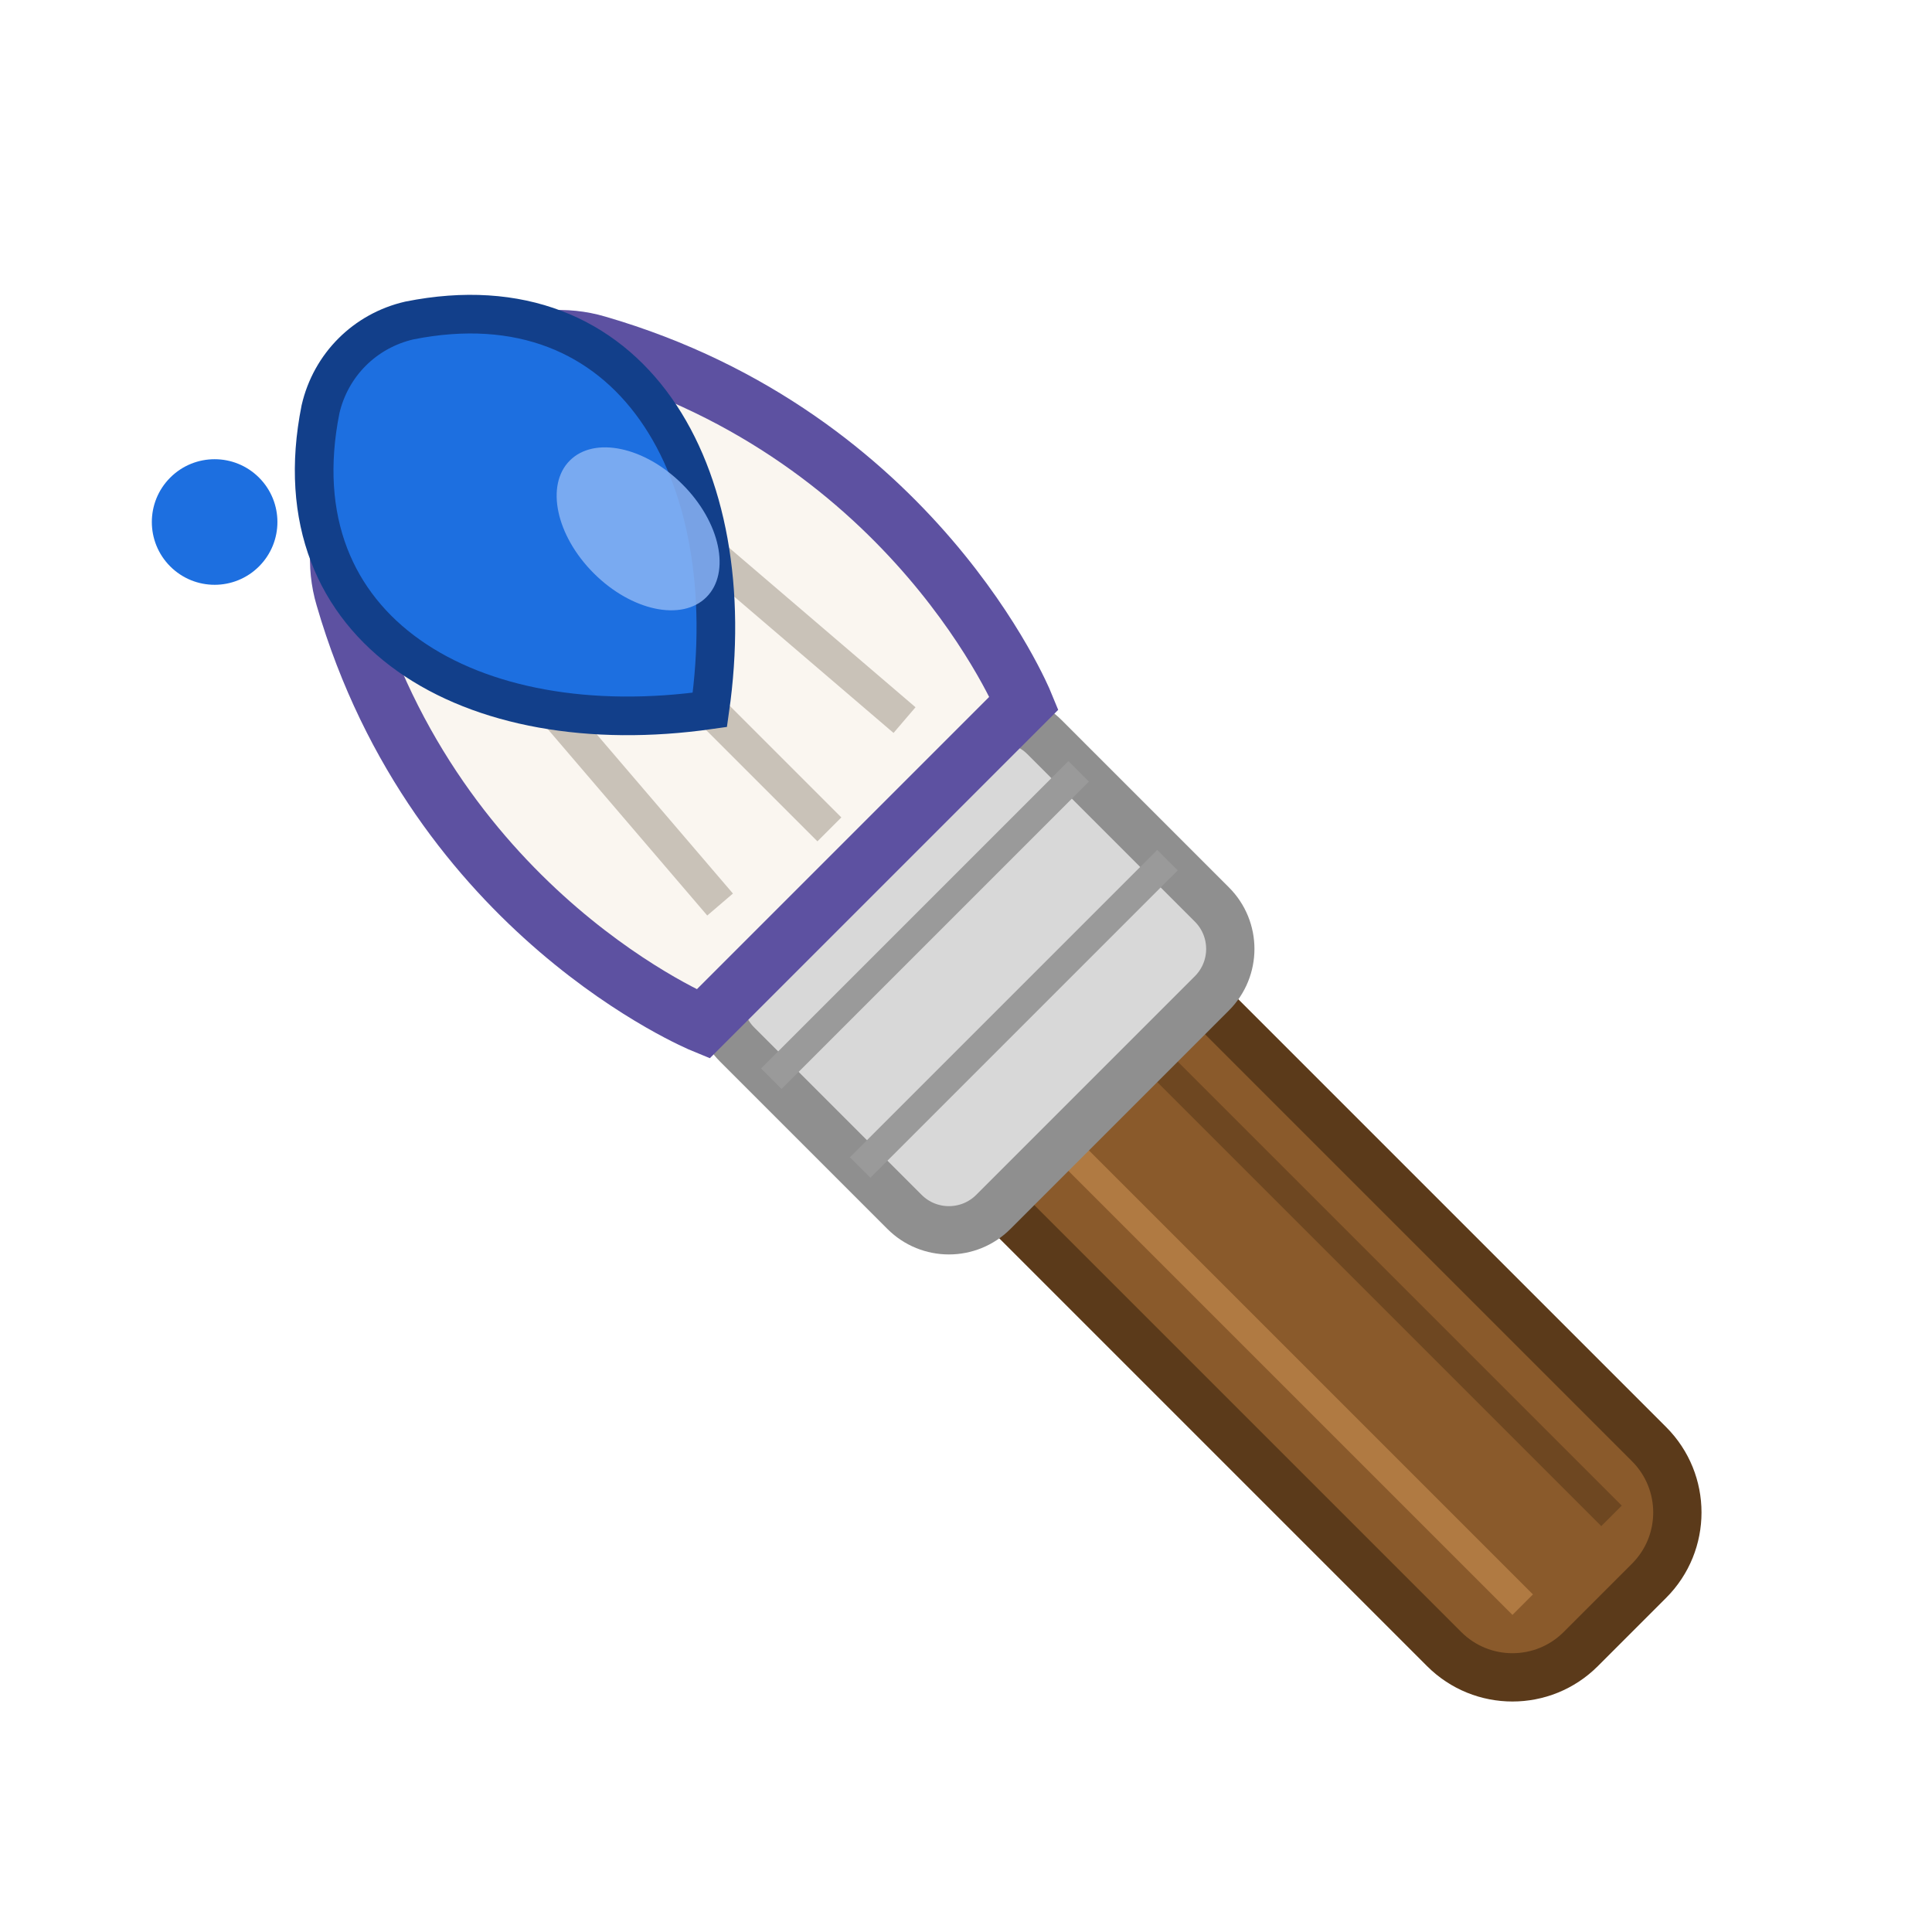
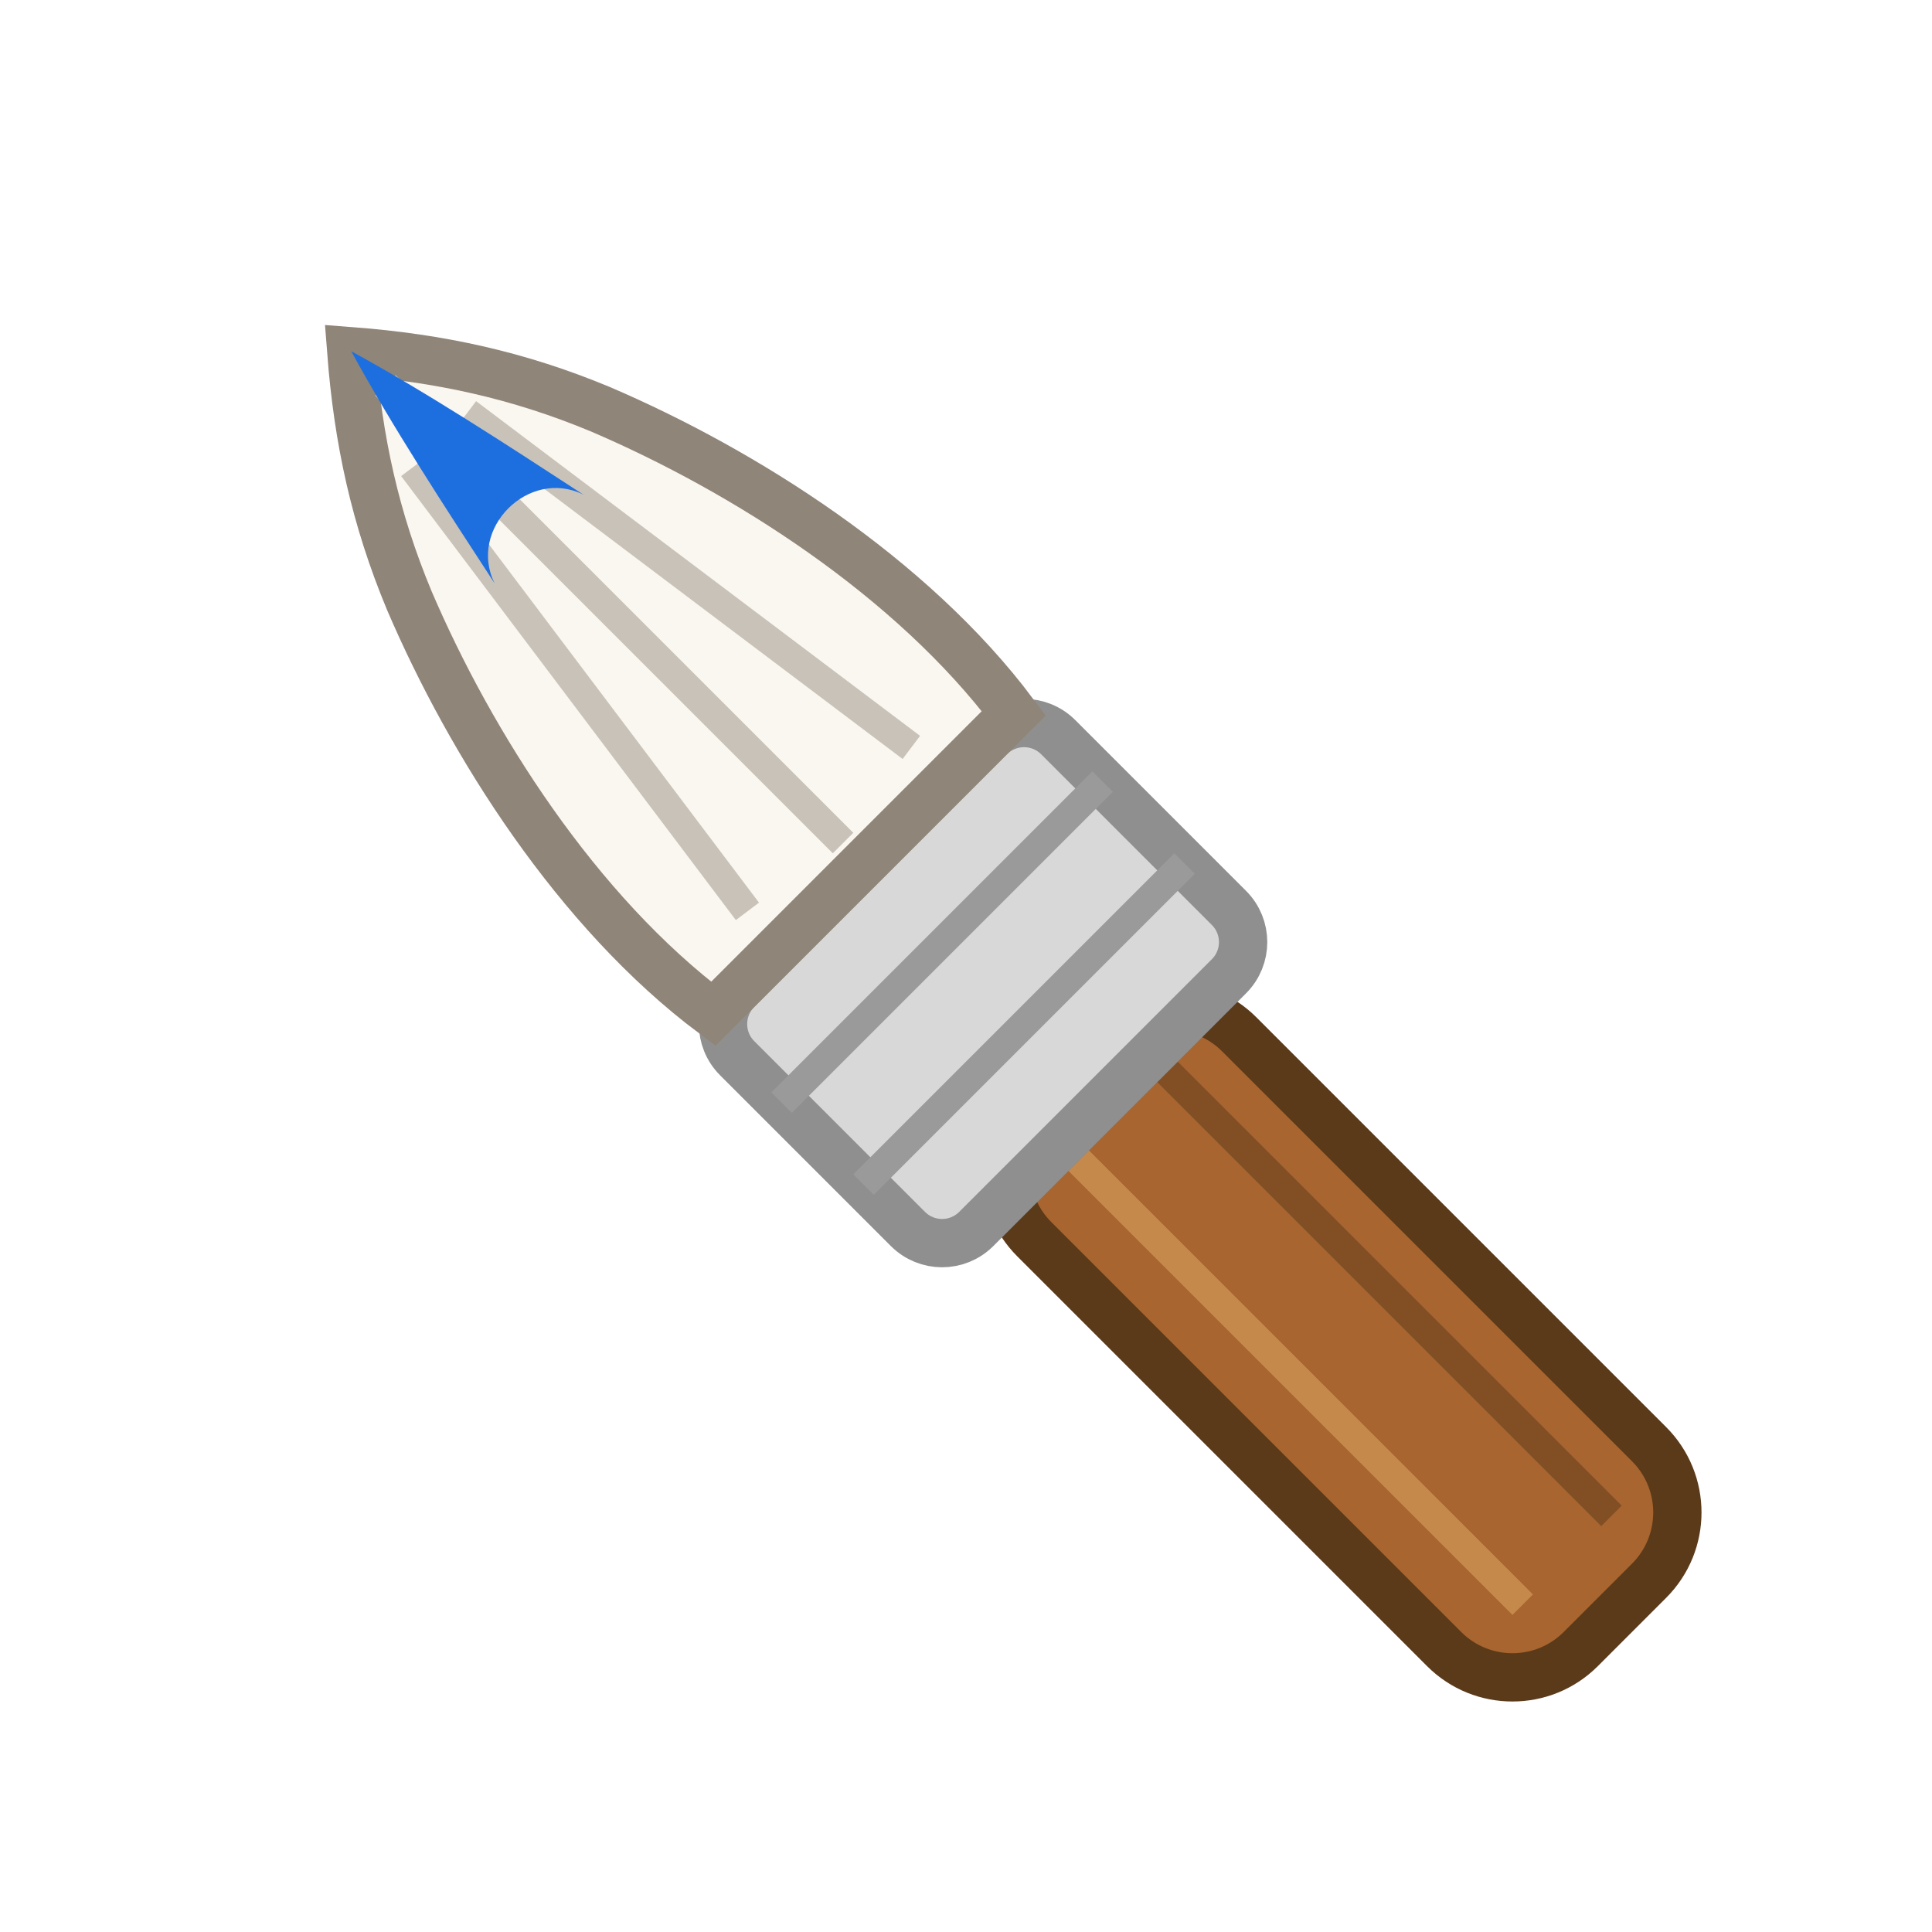
<svg xmlns="http://www.w3.org/2000/svg" width="40" height="40" viewBox="0 0 40 40">
  <g transform="rotate(135 20 20)">
-     <rect x="17" y="1" width="6" height="17" rx="2" fill="#8a5a2b" stroke="#5b3a1a" stroke-width="1" />
-     <line x1="18.6" y1="2.5" x2="18.6" y2="16.5" stroke="#5b3a1a" stroke-width="0.6" opacity="0.6" />
-     <line x1="21.2" y1="2.5" x2="21.2" y2="16.5" stroke="#c98f52" stroke-width="0.6" opacity="0.6" />
-     <rect x="15.5" y="16" width="9" height="7.5" rx="1.3" fill="#d8d8d8" stroke="#8f8f8f" stroke-width="1" />
-     <line x1="15.5" y1="18.6" x2="24.5" y2="18.6" stroke="#9a9a9a" stroke-width="0.6" />
-     <line x1="15.5" y1="21.2" x2="24.5" y2="21.2" stroke="#9a9a9a" stroke-width="0.6" />
-     <path d="M15.3 23 C15.3 23 13 28.5 16.3 34.5 C17.6 36.9 22.4 36.9 23.7 34.5 C27 28.5 24.7 23 24.7 23 Z" fill="#FAF6F0" stroke="#5D51A1" stroke-width="1.2" />
-     <line x1="17.3" y1="24.5" x2="18" y2="33.5" stroke="#c9c2b8" stroke-width="0.7" />
-     <line x1="20" y1="24" x2="20" y2="34.5" stroke="#c9c2b8" stroke-width="0.7" />
-     <line x1="22.7" y1="24.5" x2="22" y2="33.5" stroke="#c9c2b8" stroke-width="0.7" />
-     <path d="M20 27.5 C24 30.5 25.2 35 21.3 37.6 C20.5 38.1 19.5 38.1 18.7 37.6 C14.8 35 16 30.5 20 27.5 Z" fill="#1D6FE0" />
-     <path d="M20 27.5 C24 30.5 25.2 35 21.3 37.6 C20.5 38.1 19.5 38.1 18.7 37.6 C14.8 35 16 30.5 20 27.5 Z" fill="none" stroke="#123f8a" stroke-width="0.8" />
-     <ellipse cx="18.4" cy="31.2" rx="1.3" ry="2" fill="#8ab4f5" opacity="0.85" />
-     <circle cx="24.5" cy="37.5" r="1.3" fill="#1D6FE0" />
+     <rect x="17" y="1" width="6" height="16" rx="2" fill="#a8652f" stroke="#5b3a1a" stroke-width="1" />
+     <line x1="18.6" y1="2.5" x2="18.6" y2="15.5" stroke="#5b3a1a" stroke-width="0.6" opacity="0.5" />
+     <line x1="21.2" y1="2.5" x2="21.2" y2="15.5" stroke="#dba25f" stroke-width="0.6" opacity="0.6" />
+     <rect x="15.3" y="16" width="9.4" height="7" rx="1" fill="#d8d8d8" stroke="#8f8f8f" stroke-width="1" />
+     <line x1="15.3" y1="18.3" x2="24.7" y2="18.3" stroke="#9a9a9a" stroke-width="0.6" />
+     <line x1="15.3" y1="20.7" x2="24.7" y2="20.7" stroke="#9a9a9a" stroke-width="0.6" />
+     <path d="M15.6 23 C15.1 26.5 16 30.5 17.2 33.5 C17.9 35.2 18.8 36.6 20 38 C21.2 36.6 22.1 35.2 22.8 33.5 C24 30.5 24.9 26.5 24.4 23 Z" fill="#FAF6F0" stroke="#8f8578" stroke-width="1" />
+     <line x1="17.6" y1="24" x2="19.2" y2="35.4" stroke="#c9c2b8" stroke-width="0.6" />
+     <line x1="20" y1="23.6" x2="20" y2="37" stroke="#c9c2b8" stroke-width="0.6" />
+     <line x1="22.4" y1="24" x2="20.8" y2="35.4" stroke="#c9c2b8" stroke-width="0.6" />
+     <path d="M18.7 32.5 C19.1 34.4 19.5 36.3 20 38 C20.5 36.3 20.9 34.4 21.3 32.5 C20.9 33.7 19.1 33.7 18.7 32.5 Z" fill="#1D6FE0" />
  </g>
</svg>
